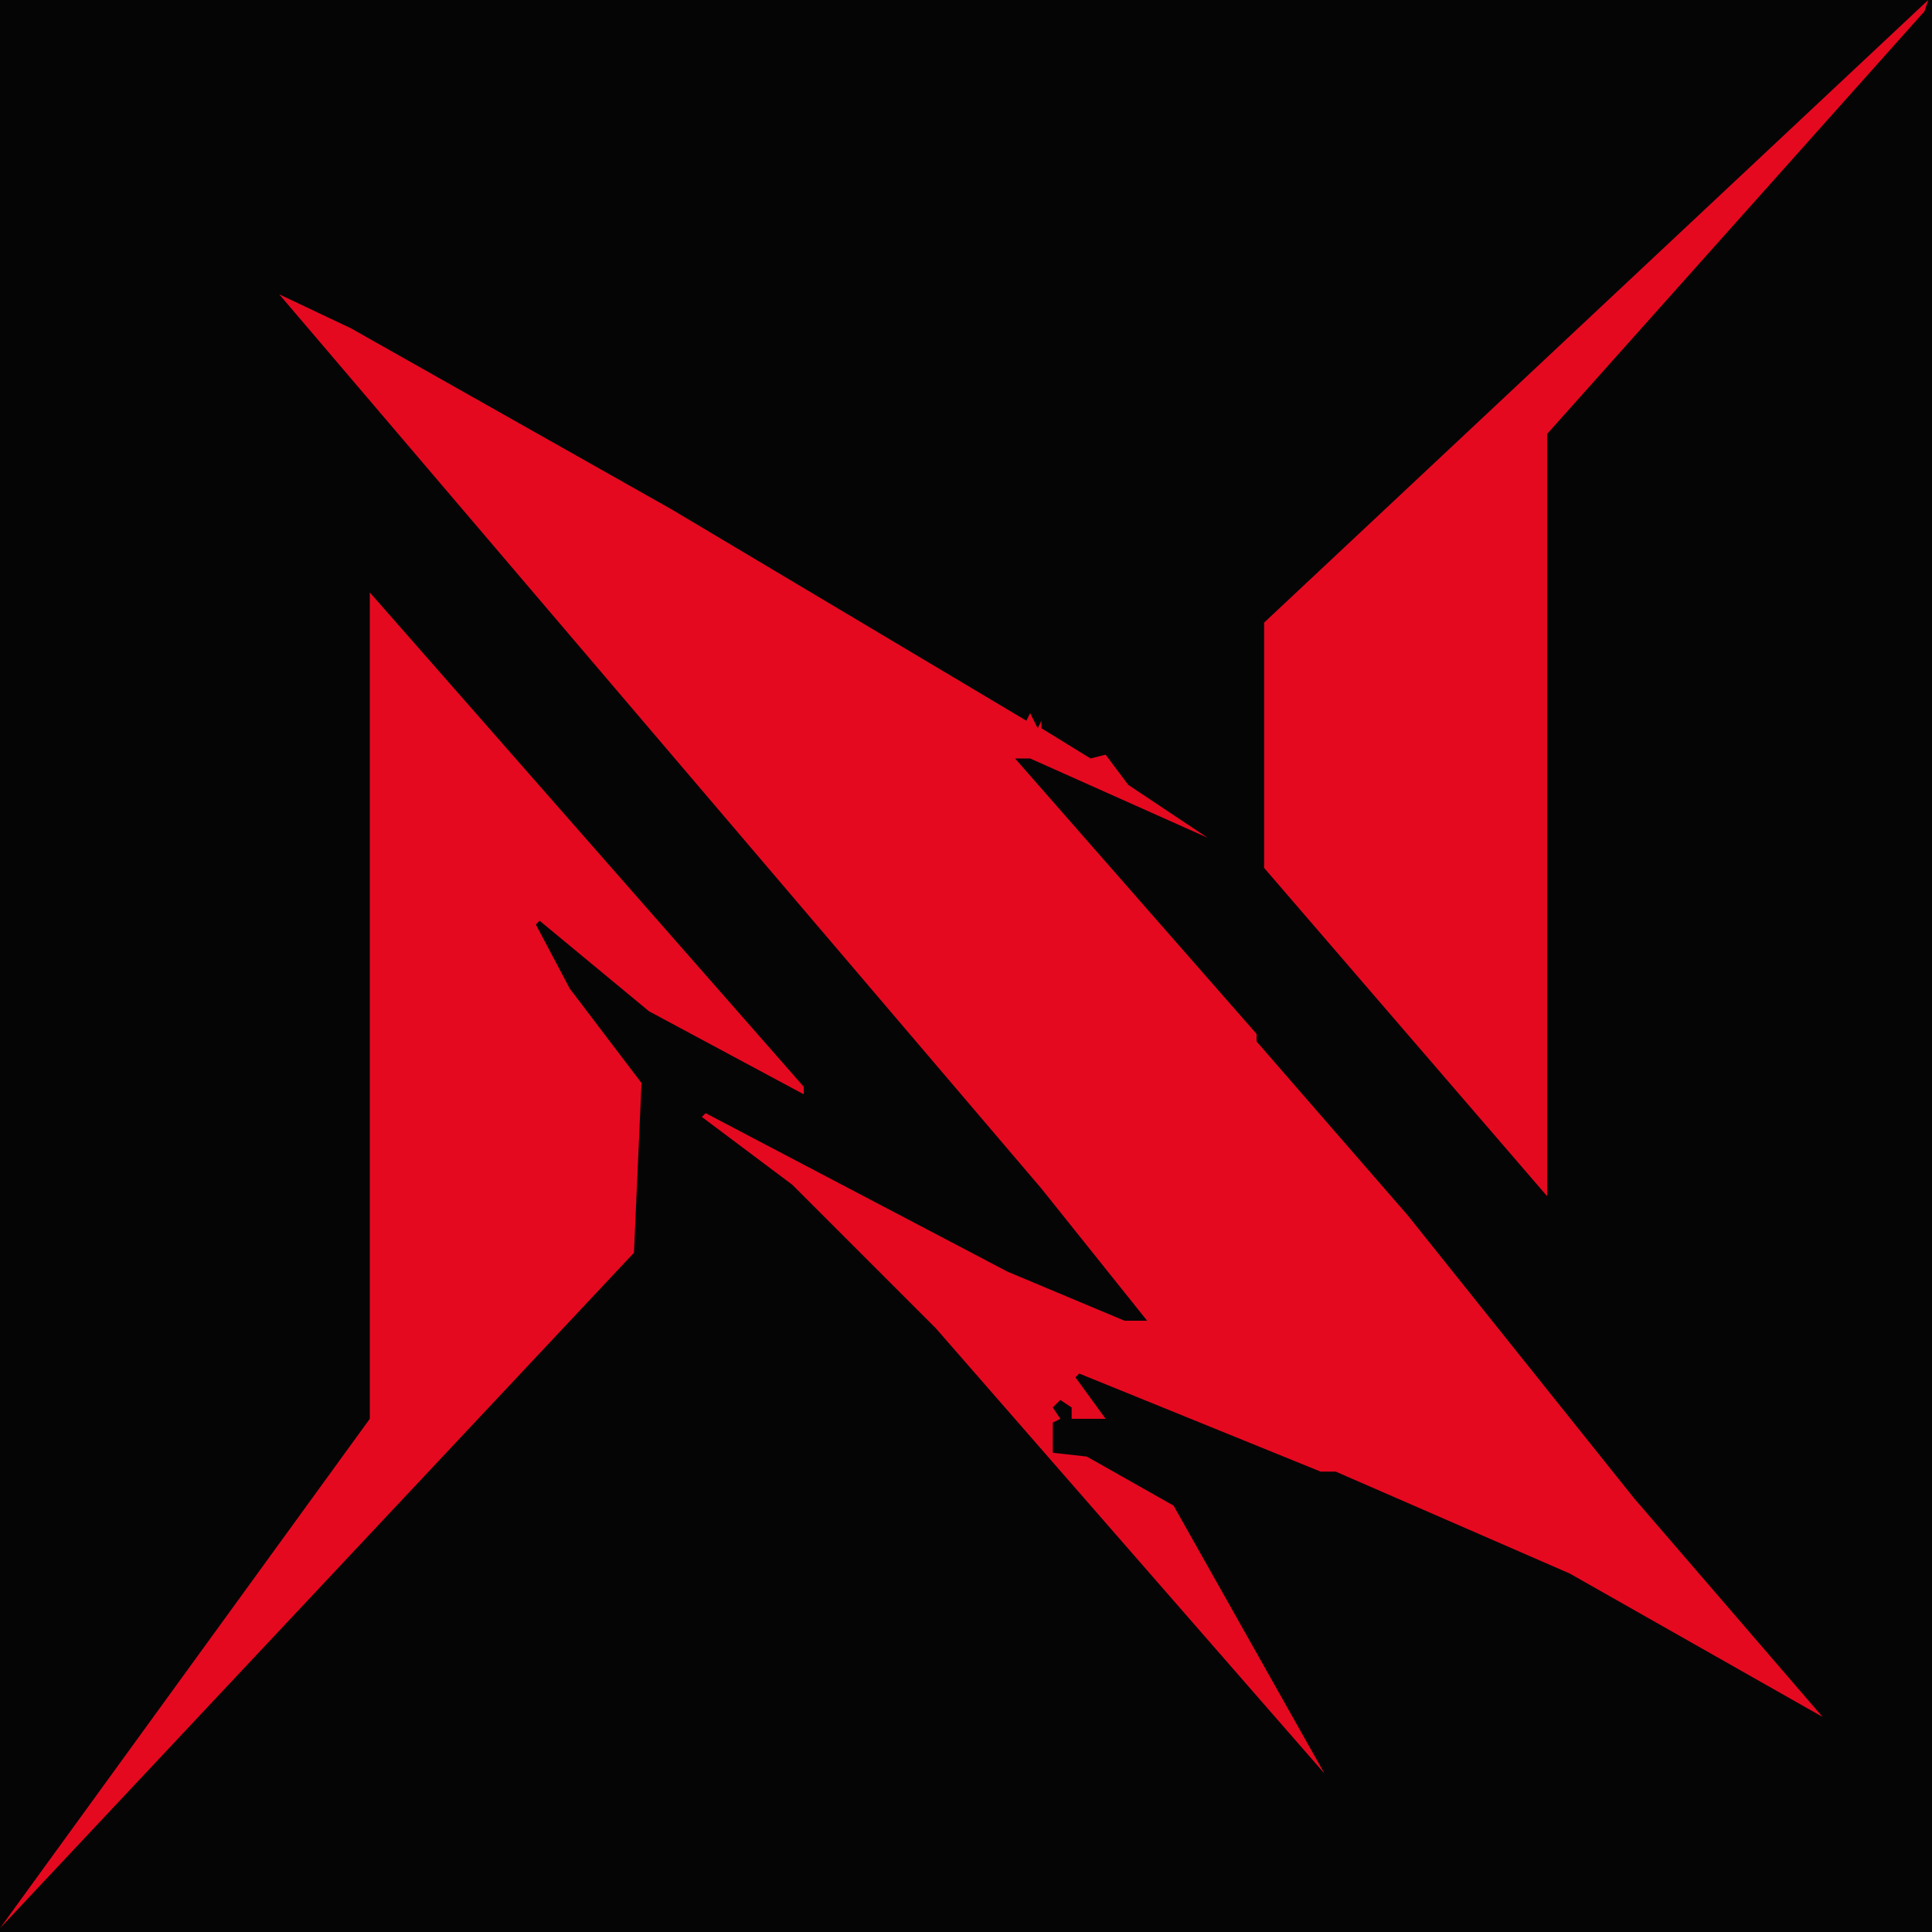
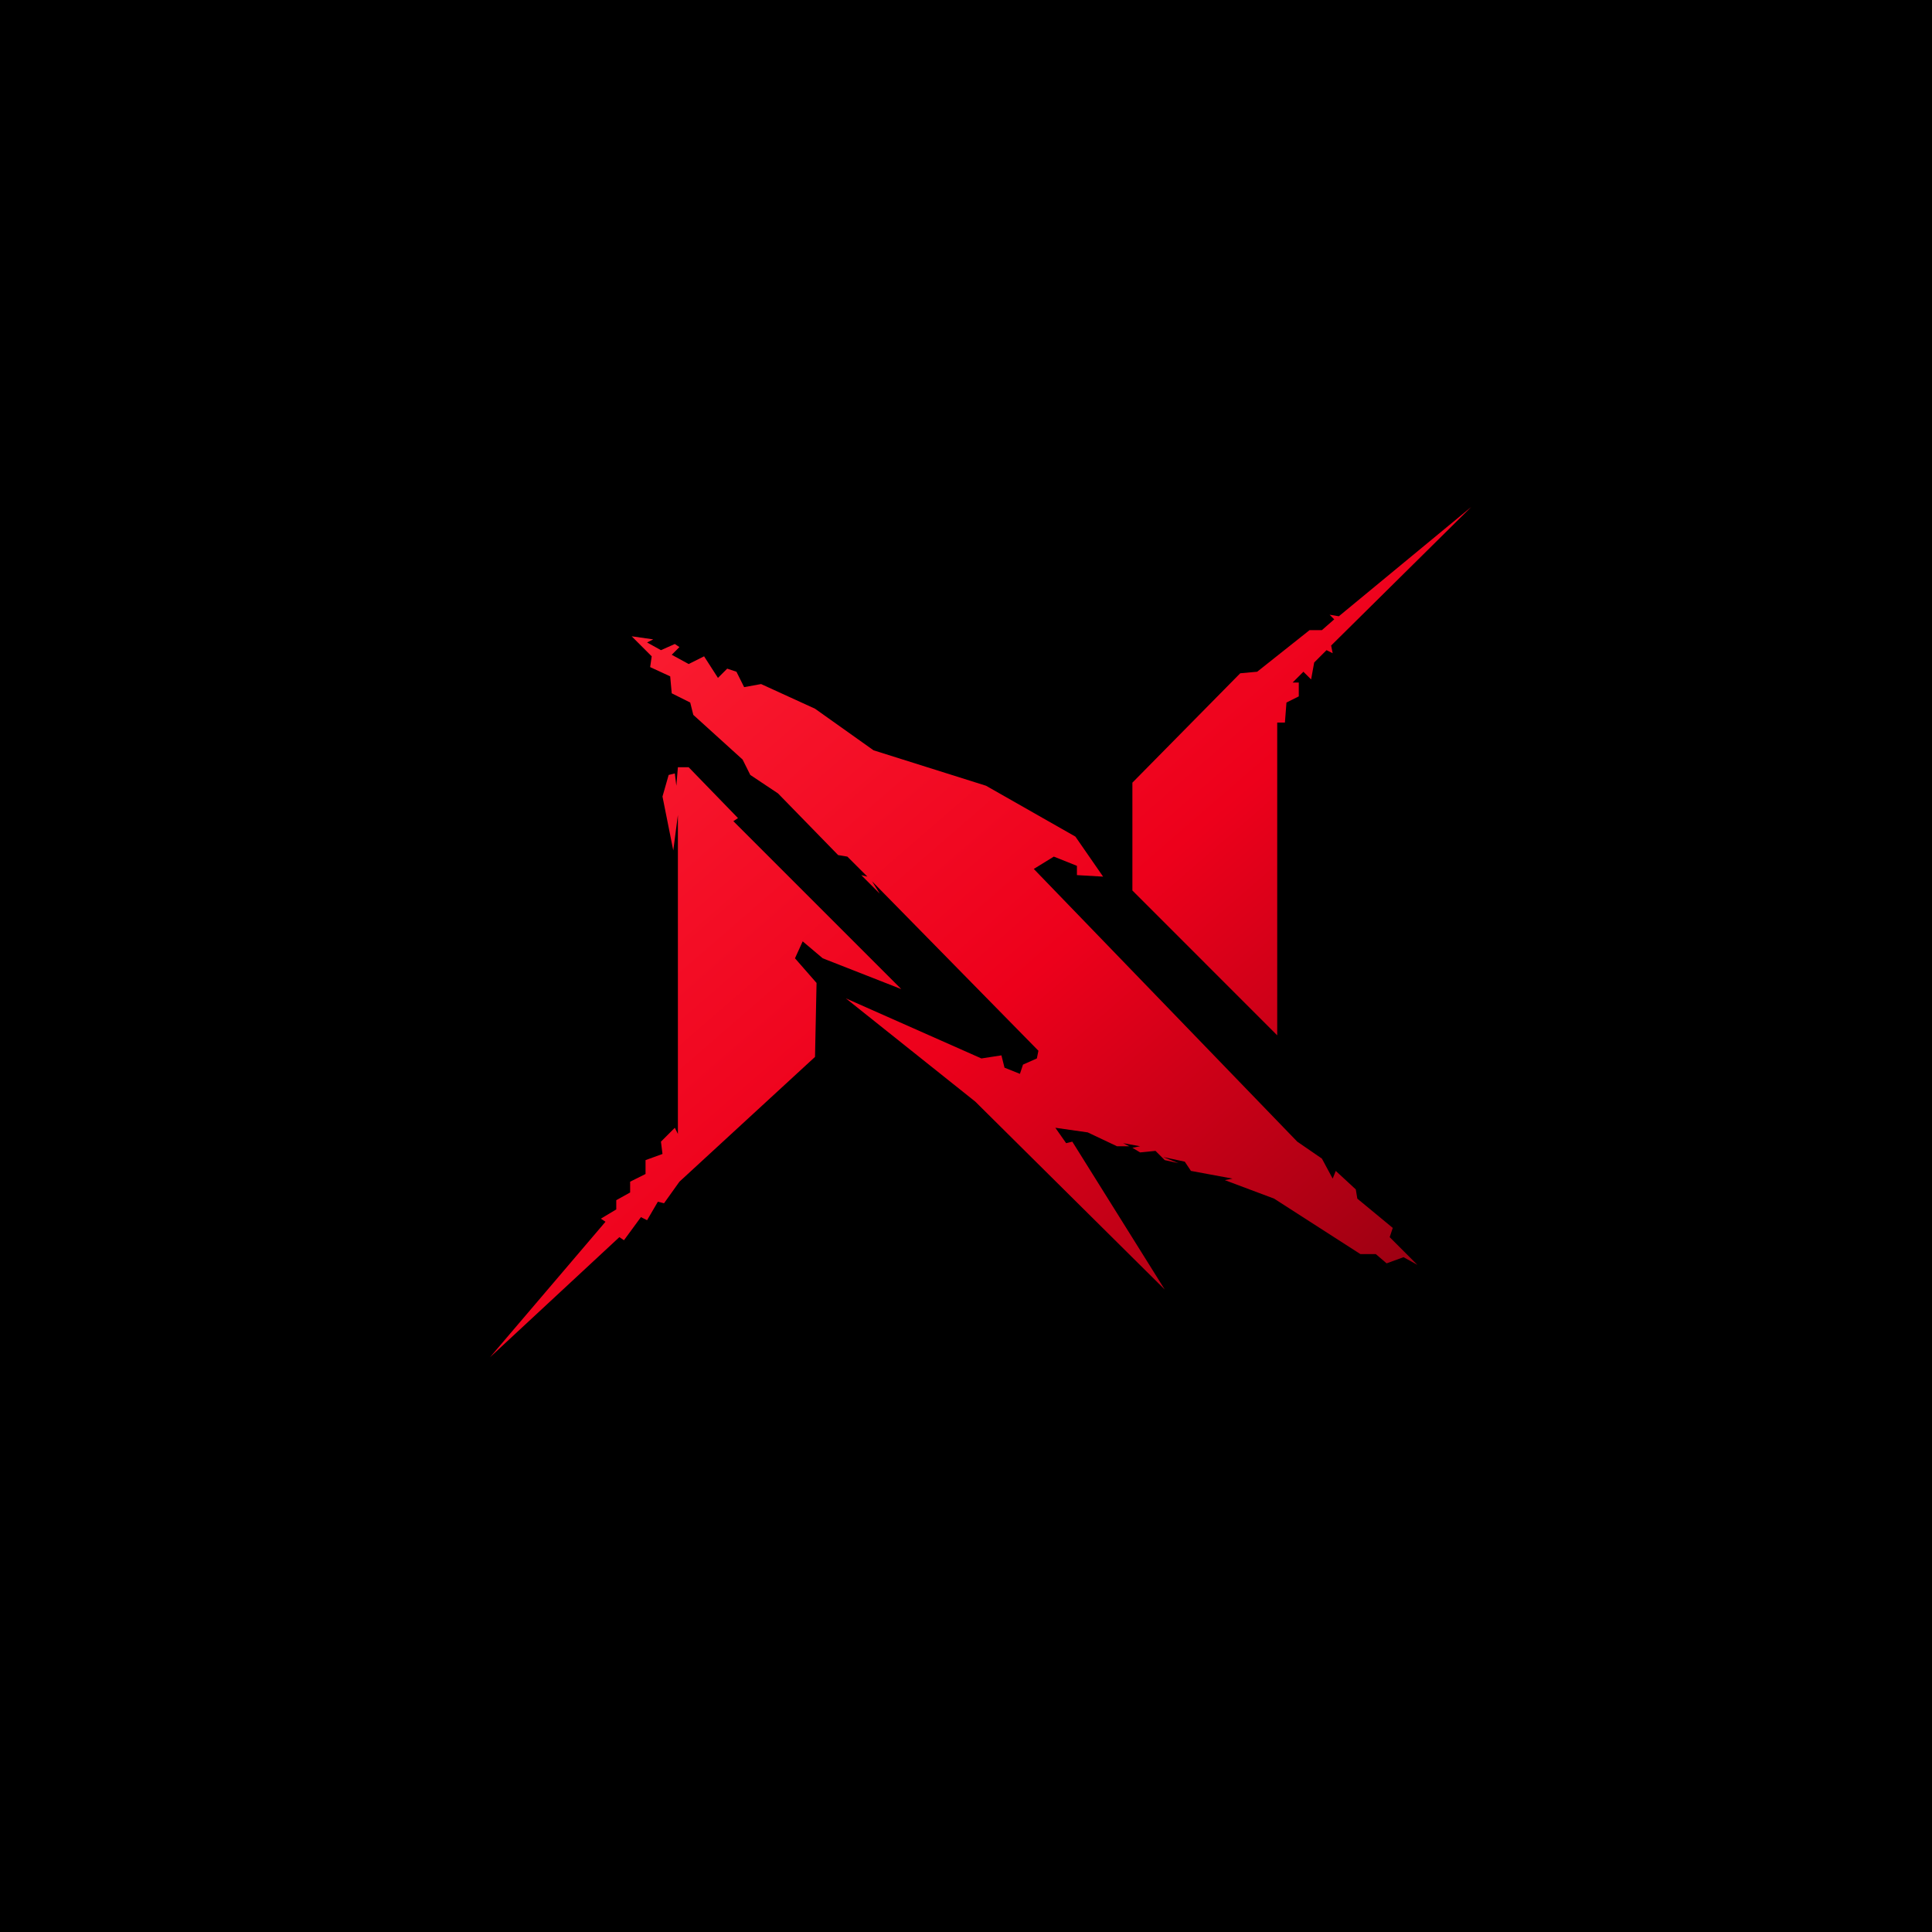
- <svg xmlns="http://www.w3.org/2000/svg" viewBox="0 0 512 512">
-   <rect width="512" height="512" fill="#050505" />
-   <path d="M 98,157 L 98,376 L 0,511 L 168,332 L 170,287 L 151,262 L 142,245 L 143,244 L 172,268 L 213,290 L 213,288 Z M 74,78 L 276,315 L 304,350 L 298,350 L 267,337 L 187,295 L 186,296 L 210,314 L 248,352 L 351,470 L 311,399 L 288,386 L 279,385 L 279,377 L 281,376 L 279,373 L 281,371 L 284,373 L 284,376 L 293,376 L 285,365 L 286,364 L 350,390 L 354,390 L 416,417 L 483,455 L 433,397 L 373,322 L 333,276 L 333,274 L 269,201 L 273,201 L 320,222 L 299,208 L 293,200 L 289,201 L 276,193 L 276,191 L 275,193 L 273,189 L 272,191 L 178,135 L 93,87 Z M 511,0 L 335,165 L 335,230 L 410,317 L 410,115 L 510,3 Z" fill="#e50920" />
+ <svg xmlns="http://www.w3.org/2000/svg" viewBox="0 0 1254 1254">
+   <defs>
+     <linearGradient id="novex-red" x1="0" y1="0" x2="1" y2="1">
+       <stop offset="0" stop-color="#ff2638" />
+       <stop offset="0.55" stop-color="#ed001b" />
+       <stop offset="1" stop-color="#8b0010" />
+     </linearGradient>
+   </defs>
+   <rect width="1254" height="1254" fill="#000" />
+   <path d="M 410,413 L 423,426 L 422,433 L 435,439 L 436,450 L 448,456 L 450,464 L 482,493 L 487,503 L 505,515 L 544,555 L 550,556 L 563,569 L 559,568 L 571,580 L 566,572 L 674,682 L 673,687 L 664,691 L 662,697 L 652,693 L 650,685 L 637,687 L 549,648 L 633,715 L 756,837 L 696,741 L 692,742 L 685,732 L 706,735 L 725,744 L 733,744 L 729,742 L 740,744 L 735,745 L 740,748 L 750,747 L 756,753 L 765,755 L 755,751 L 769,754 L 773,760 L 800,765 L 795,766 L 827,778 L 883,814 L 893,814 L 900,820 L 911,816 L 920,821 L 902,803 L 904,797 L 881,778 L 880,772 L 867,760 L 865,765 L 858,752 L 842,741 L 671,564 L 684,556 L 699,562 L 699,568 L 716,569 L 698,543 L 640,510 L 567,487 L 529,460 L 494,444 L 483,446 L 478,436 L 472,434 L 466,440 L 457,426 L 447,431 L 436,425 L 441,420 L 438,418 L 429,422 L 420,417 L 424,415 Z M 447,498 L 440,498 L 439,510 L 438,502 L 434,503 L 430,517 L 437,552 L 440,529 L 440,736 L 438,732 L 429,741 L 430,749 L 419,753 L 419,762 L 409,767 L 409,774 L 400,779 L 400,785 L 390,791 L 393,793 L 318,881 L 402,803 L 405,805 L 416,790 L 420,792 L 427,780 L 431,781 L 441,767 L 529,686 L 530,638 L 516,622 L 521,611 L 534,622 L 585,642 L 476,533 L 479,531 Z M 955,329 L 869,400 L 863,399 L 866,402 L 858,409 L 850,409 L 816,436 L 805,437 L 735,508 L 735,578 L 829,672 L 829,469 L 834,469 L 835,456 L 843,452 L 843,443 L 839,443 L 846,436 L 851,441 L 853,430 L 861,422 L 865,424 L 864,419 Z" fill="url(#novex-red)" fill-rule="evenodd" />
</svg>
